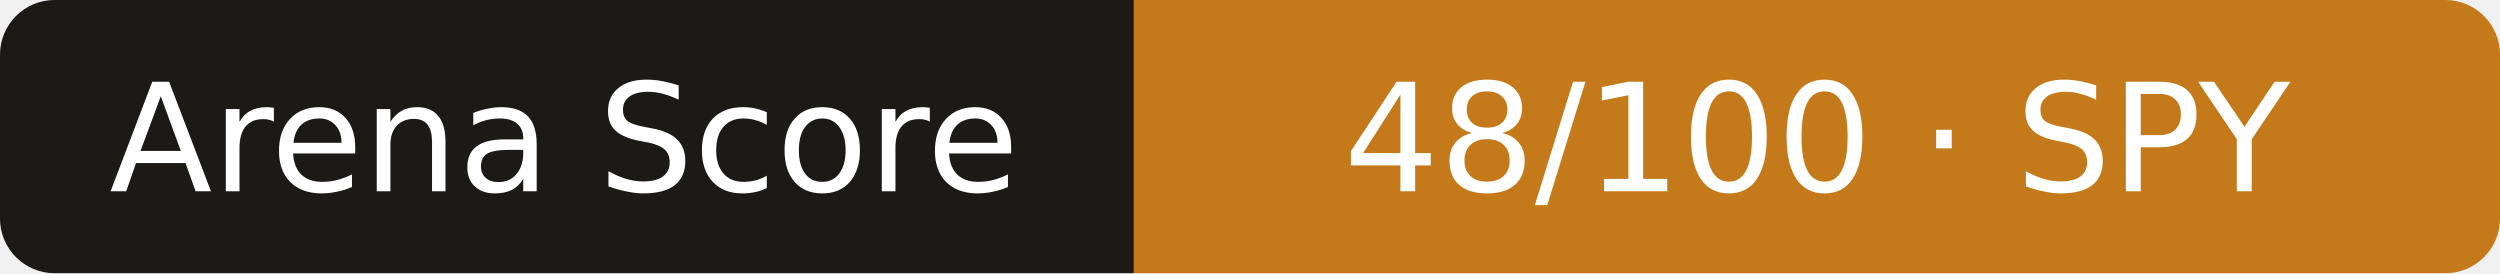
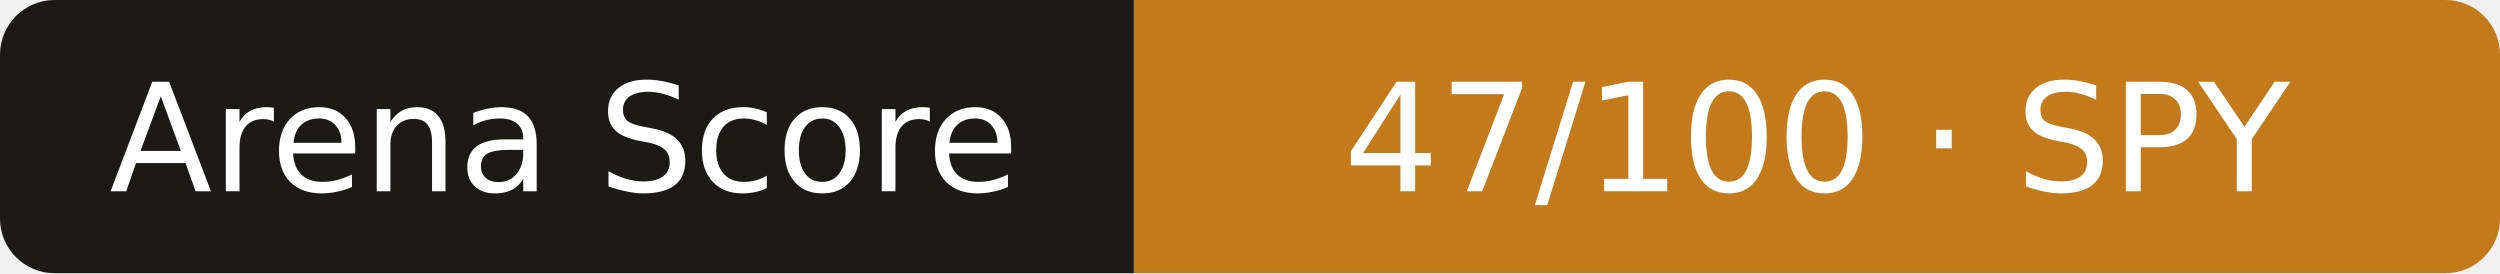
- <svg xmlns="http://www.w3.org/2000/svg" width="183" height="20" role="img" aria-label="Arena Score: 48/100 · SPY">
+ <svg xmlns="http://www.w3.org/2000/svg" width="183" height="20" role="img" aria-label="Arena Score: 47/100 · SPY">
  <clipPath id="r">
    <rect width="183" height="20" rx="4" />
  </clipPath>
  <g clip-path="url(#r)">
    <rect width="83" height="20" fill="#1b1a17" />
    <rect x="83" width="101" height="20" fill="#c47a1a" />
  </g>
  <g fill="#fff" text-anchor="middle" font-family="Verdana,DejaVu Sans,sans-serif" font-size="11">
    <text x="41.3" y="14">Arena Score</text>
-     <text x="133.0" y="14">48/100 · SPY</text>
+     <text x="133.0" y="14">47/100 · SPY</text>
  </g>
</svg>
